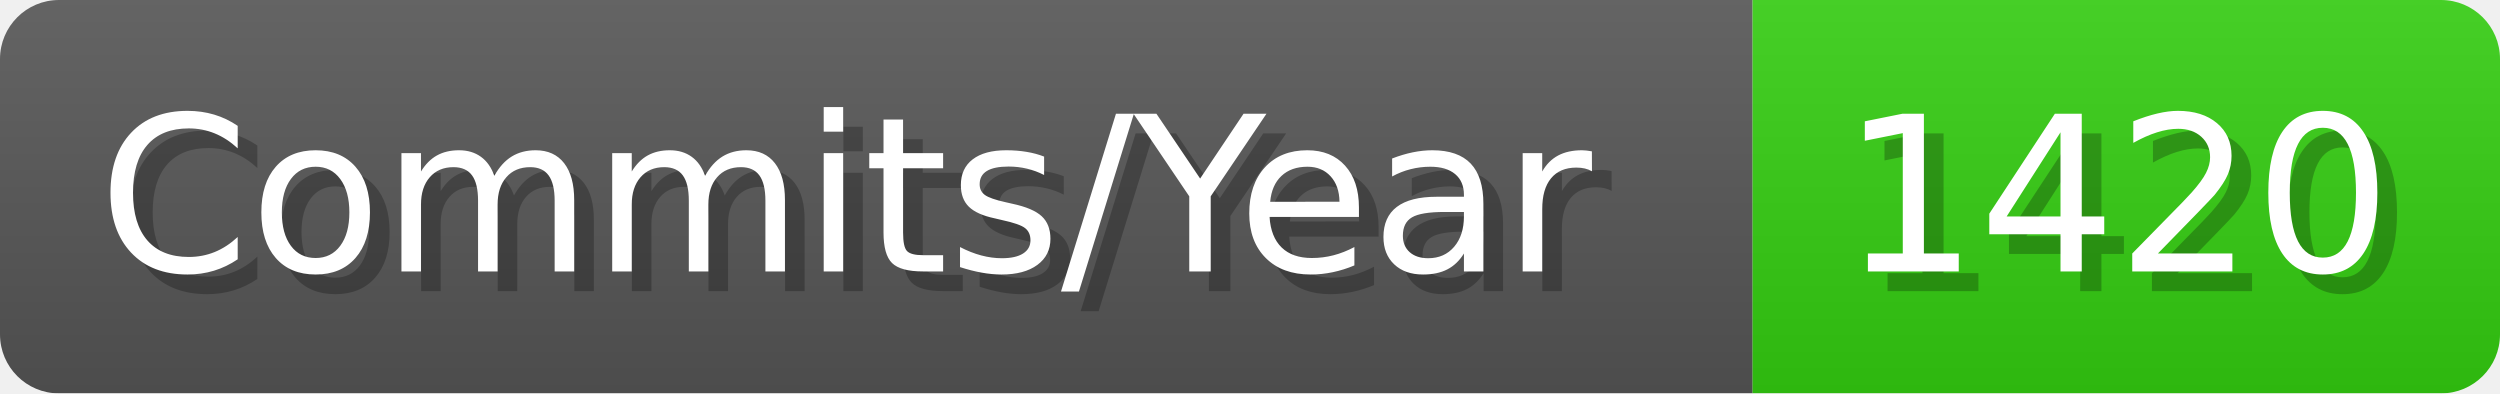
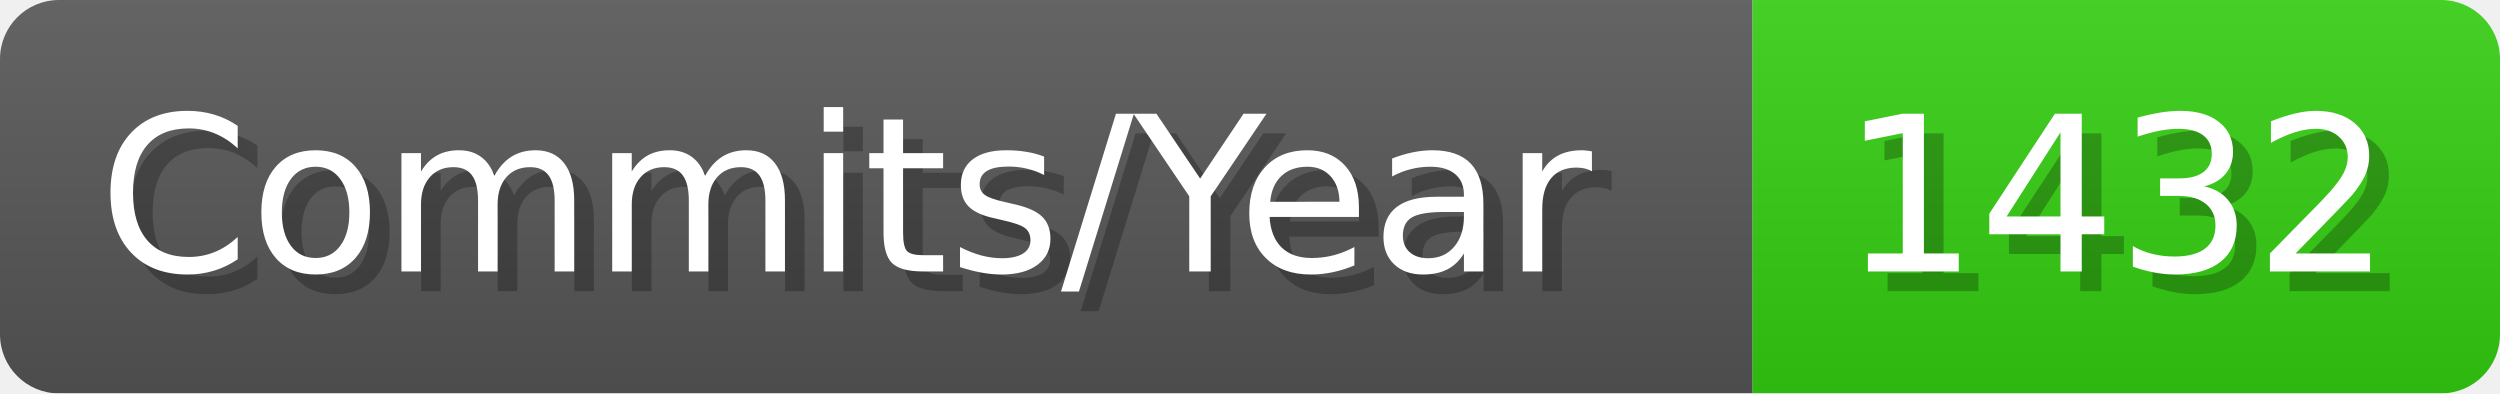
- <svg xmlns="http://www.w3.org/2000/svg" width="127.1" height="20" viewBox="0 0 1271 200" role="img" aria-label="Commits/Year: 1420">
+ <svg xmlns="http://www.w3.org/2000/svg" width="127.1" height="20" viewBox="0 0 1271 200" role="img" aria-label="Commits/Year: 1432">
  <linearGradient id="aUPdi" x2="0" y2="100%">
    <stop offset="0" stop-opacity=".1" stop-color="#EEE" />
    <stop offset="1" stop-opacity=".1" />
  </linearGradient>
  <mask id="WfAiQ">
    <rect width="1271" height="200" rx="30" fill="#FFF" />
  </mask>
  <g mask="url(#WfAiQ)">
    <rect width="891" height="200" fill="#555" />
    <rect width="380" height="200" fill="#3C1" x="891" />
    <rect width="1271" height="200" fill="url(#aUPdi)" />
  </g>
  <g aria-hidden="true" fill="#fff" text-anchor="start" font-family="Verdana,DejaVu Sans,sans-serif" font-size="110">
    <text x="60" y="148" textLength="791" fill="#000" opacity="0.25">Commits/Year</text>
    <text x="50" y="138" textLength="791">Commits/Year</text>
-     <text x="946" y="148" textLength="280" fill="#000" opacity="0.25">1420</text>
-     <text x="936" y="138" textLength="280">1420</text>
+     <text x="946" y="148" textLength="280" fill="#000" opacity="0.25">1432</text>
+     <text x="936" y="138" textLength="280">1432</text>
  </g>
</svg>
